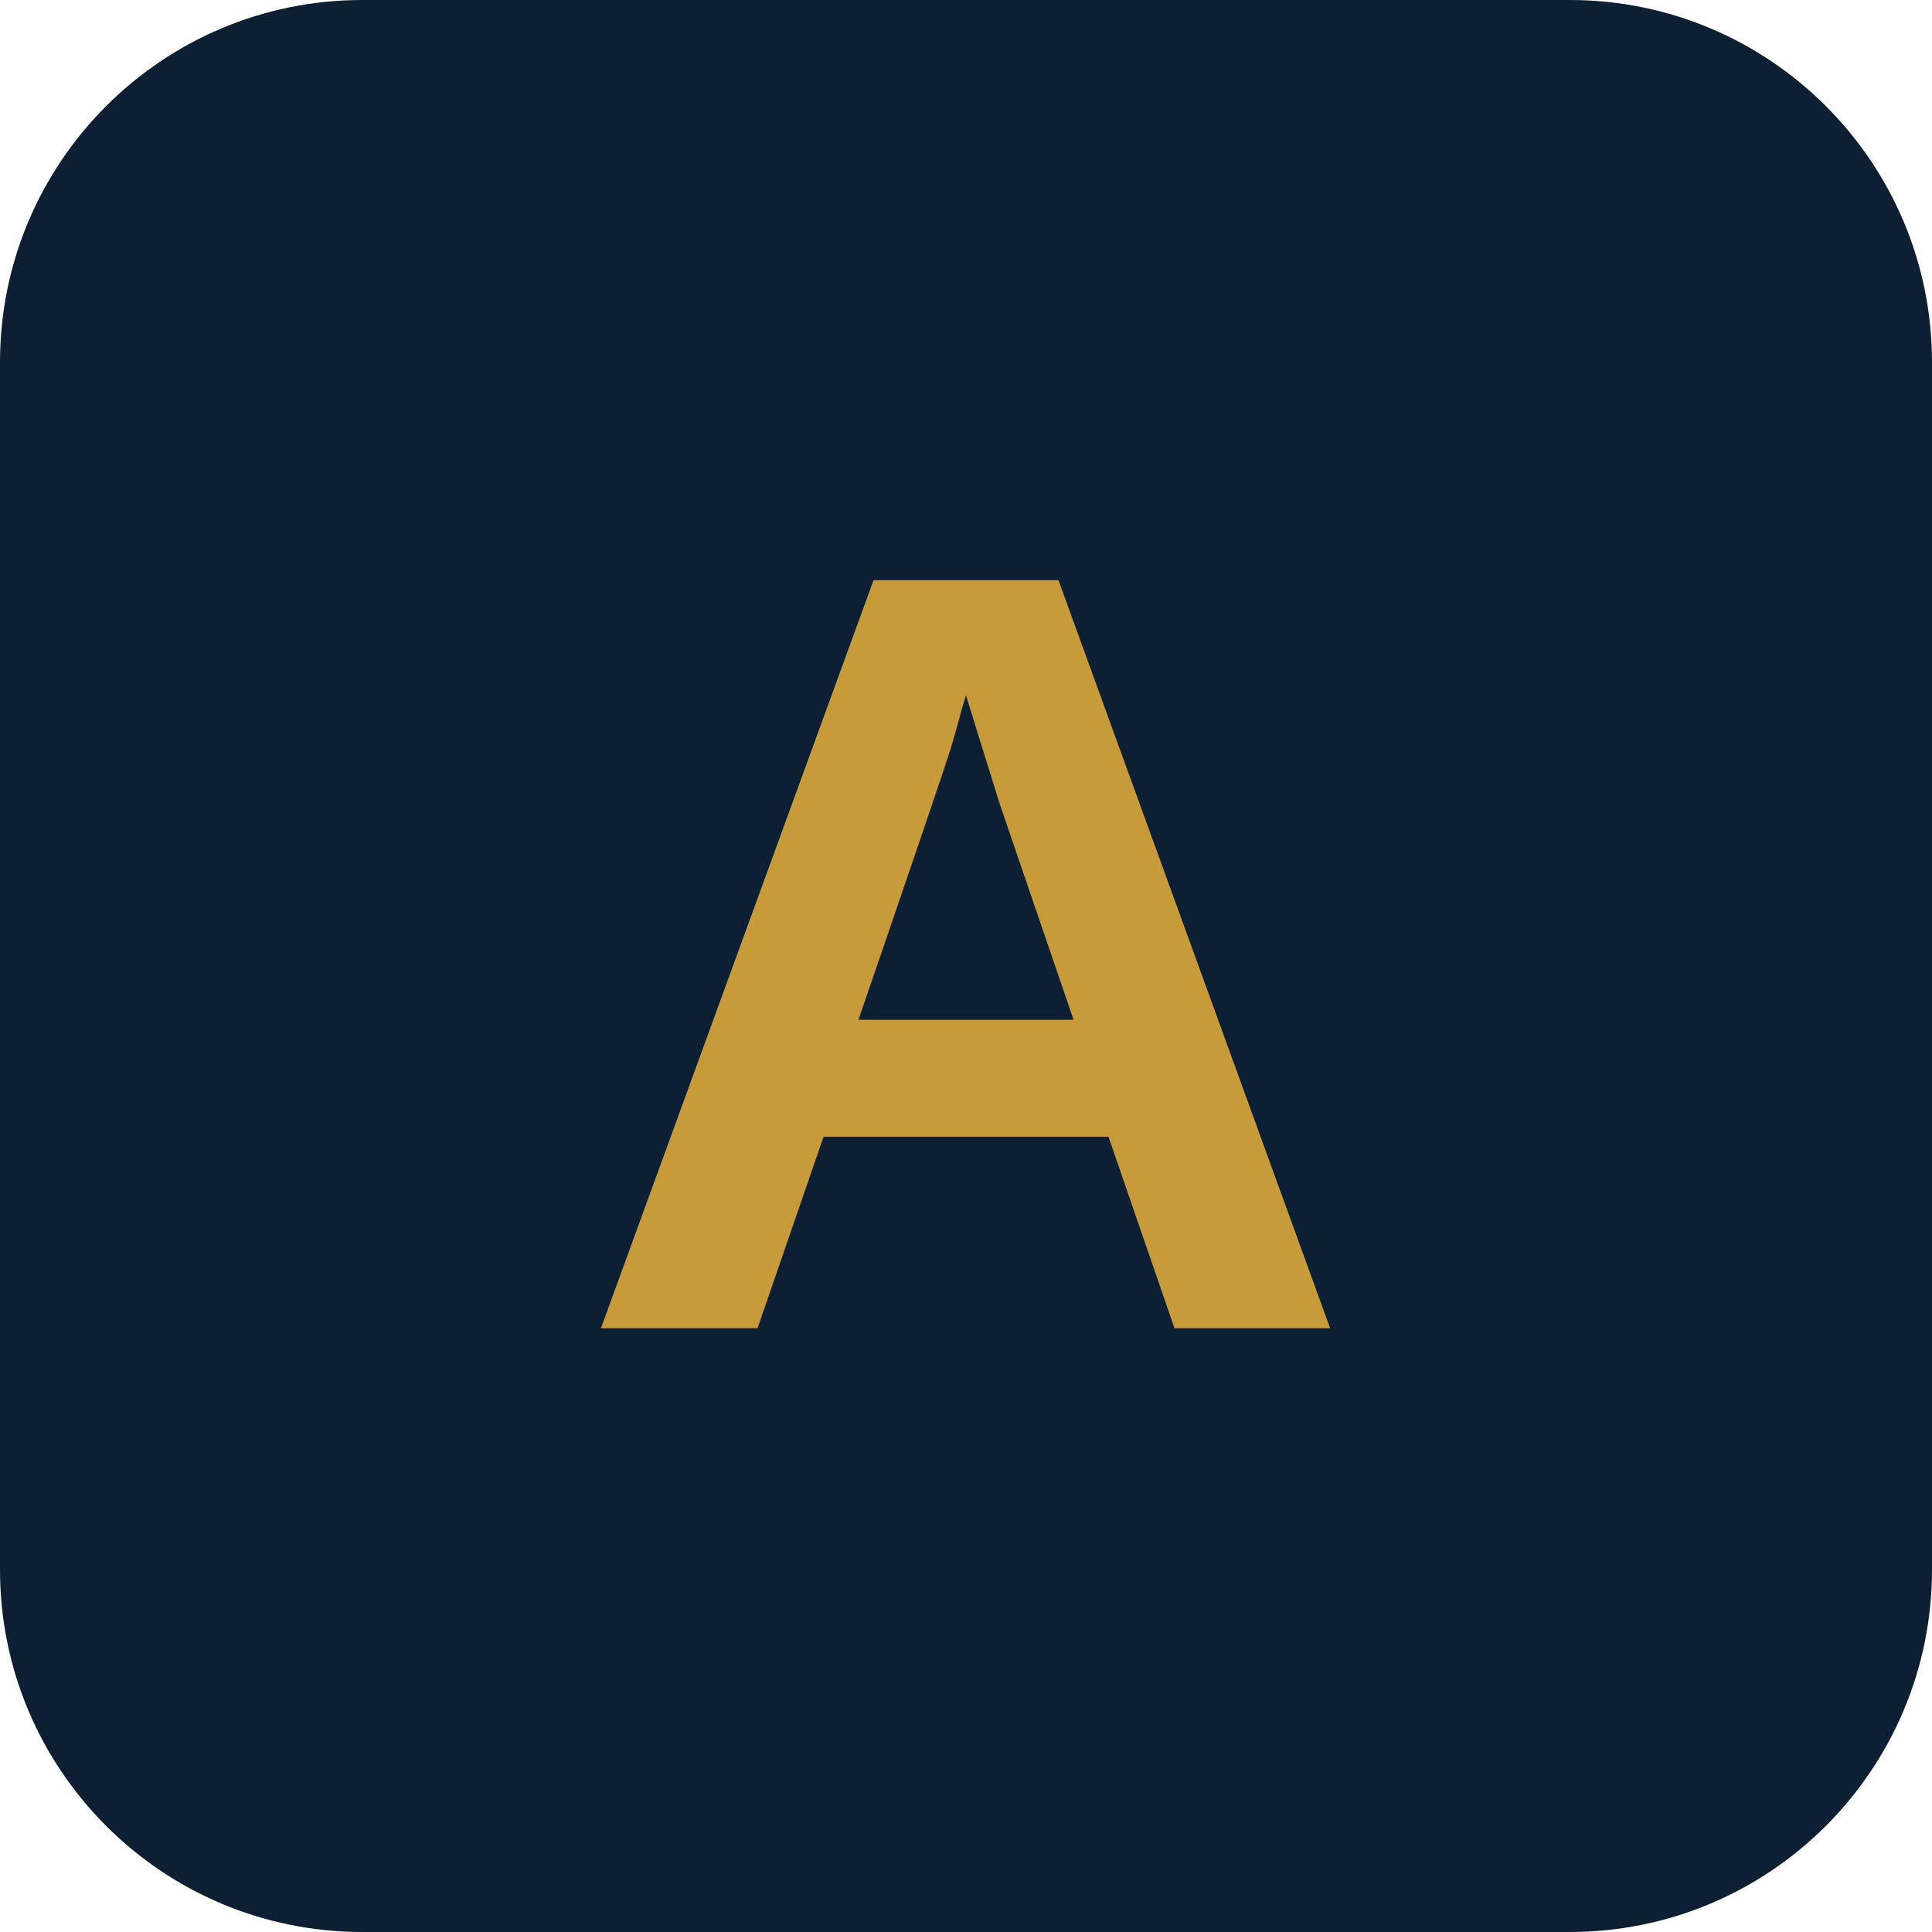
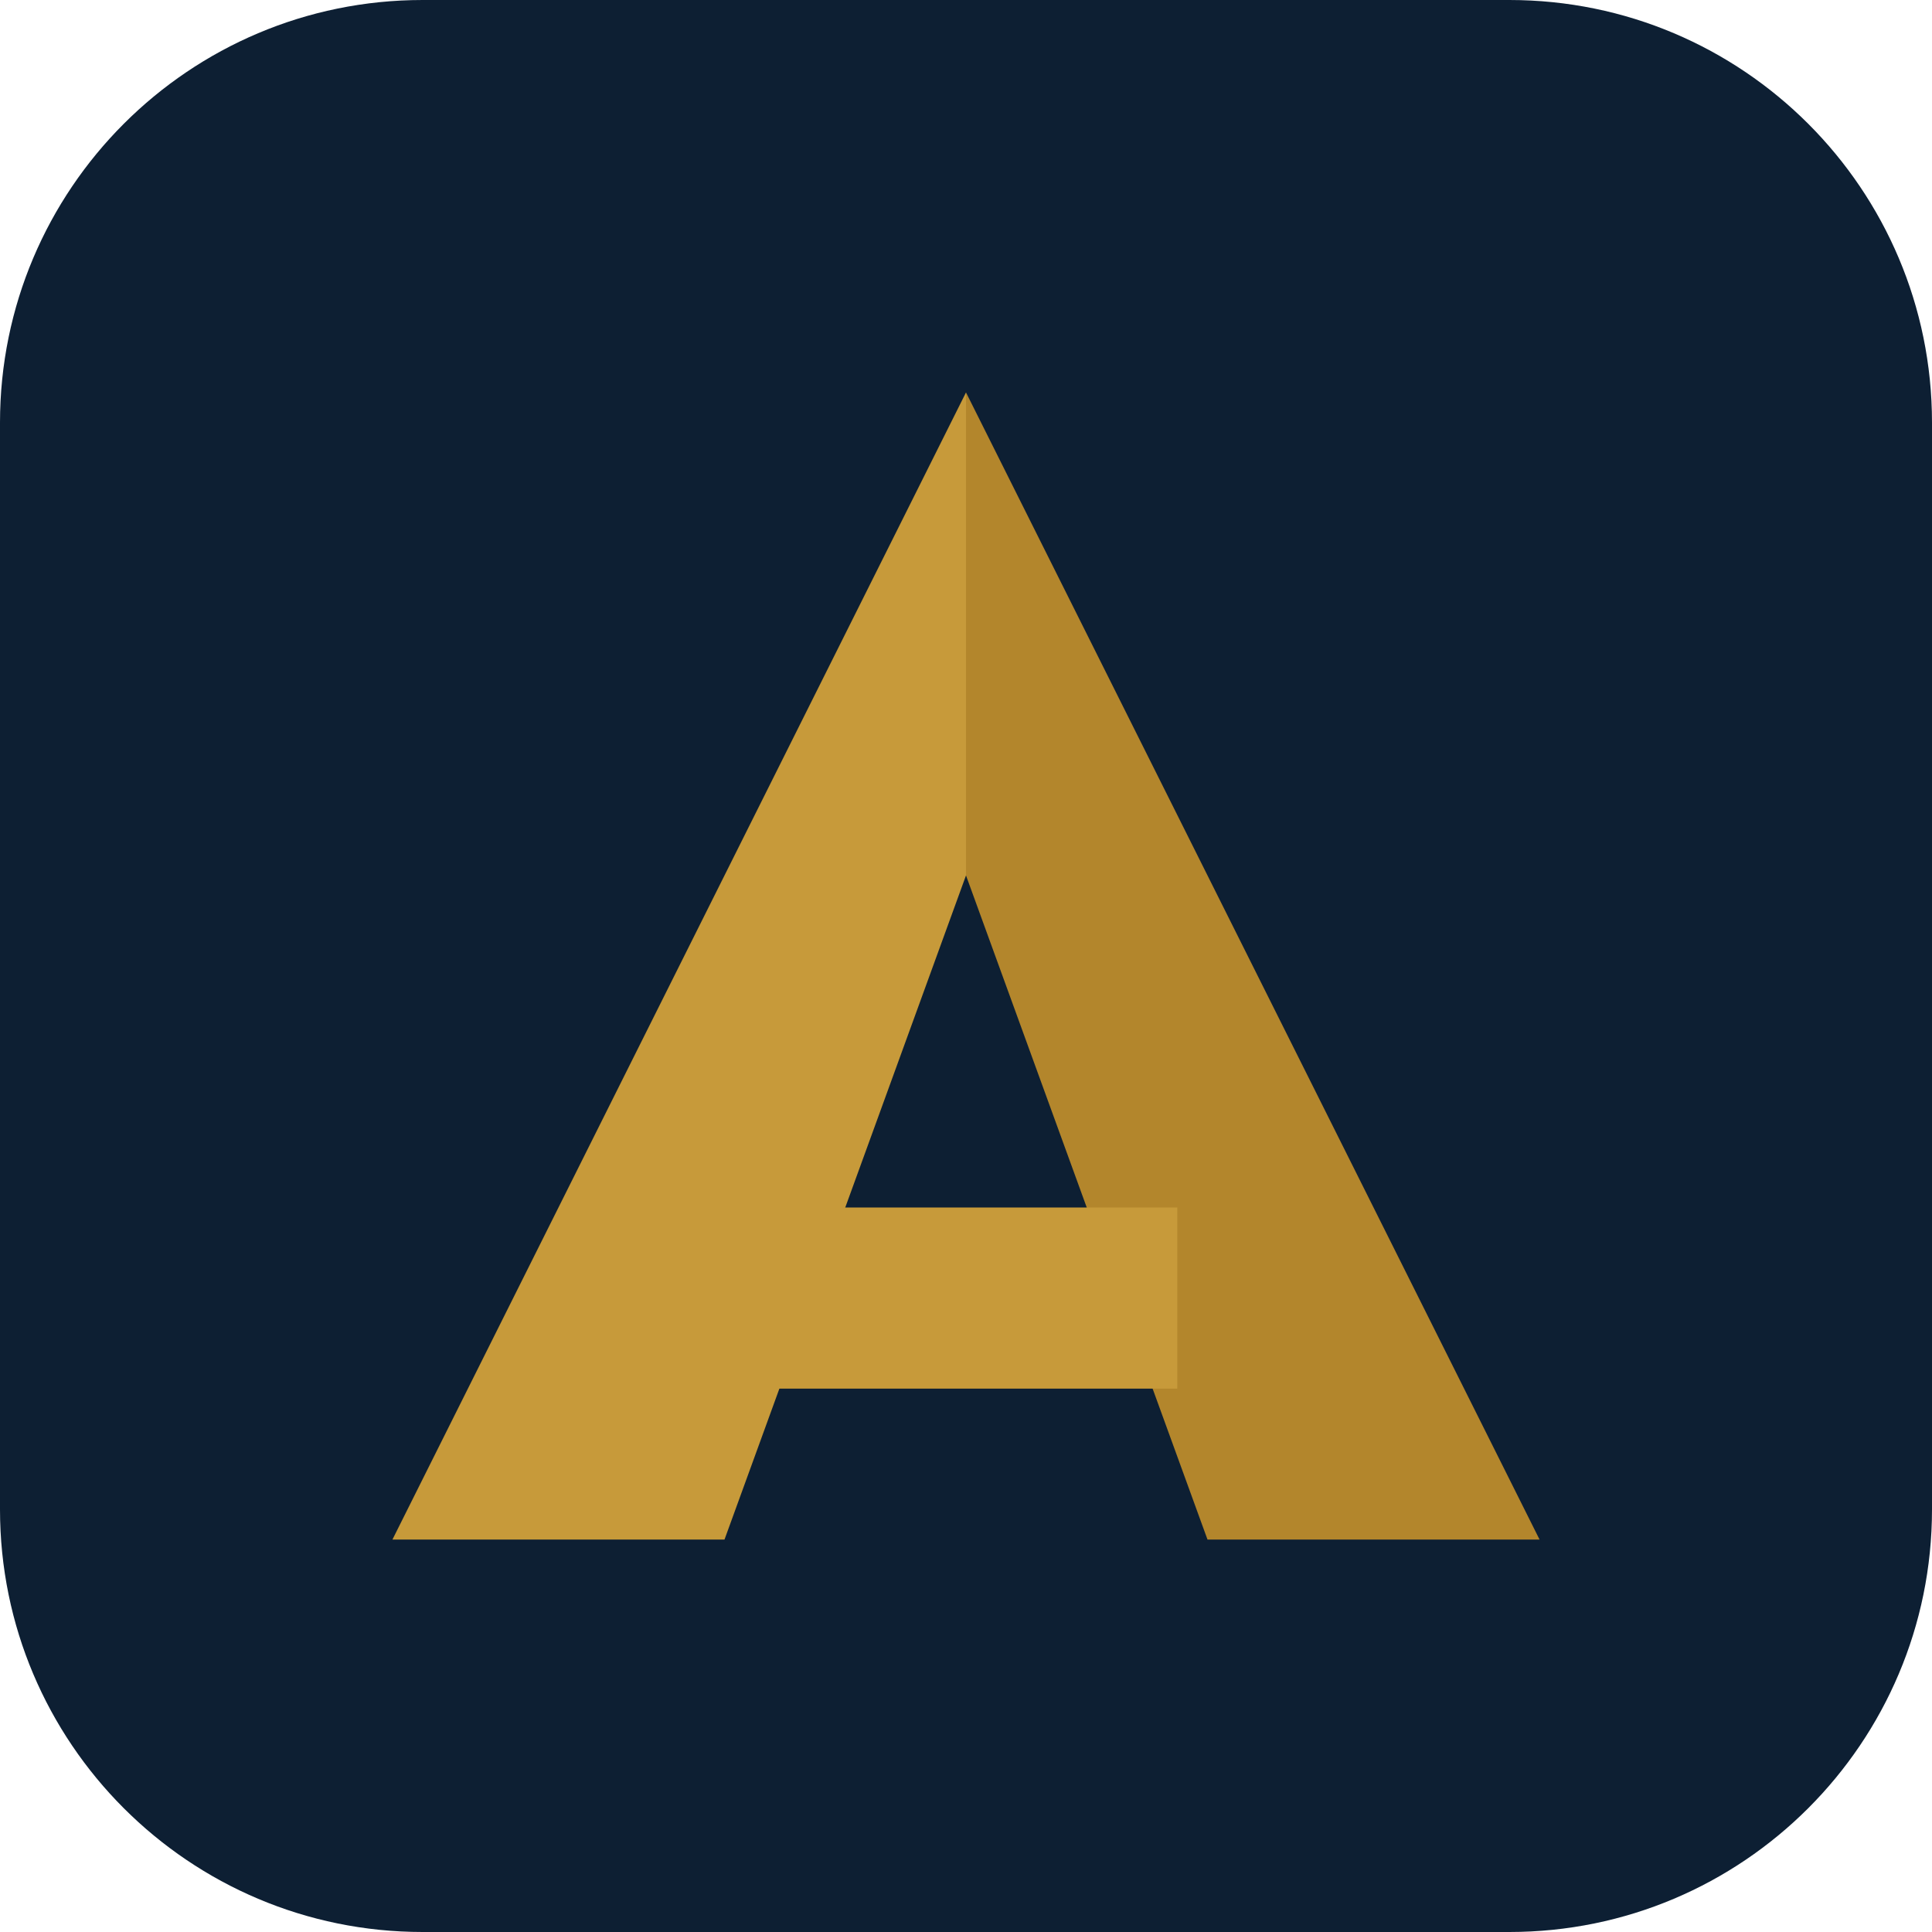
<svg xmlns="http://www.w3.org/2000/svg" viewBox="0 0 32 32" fill="none">
-   <rect width="32" height="32" rx="6" fill="#0d1f33" />
-   <text x="16" y="22" font-family="Arial,sans-serif" font-size="18" font-weight="bold" text-anchor="middle" fill="#c79a3a">A</text>
+   <rect width="32" height="32" rx="7" fill="#0d1f33" />
+   <polygon points="16,6.5 6.5,25.5 12,25.5 16,14.5" fill="#c79a3a" />
+   <polygon points="16,6.5 25.5,25.5 20,25.5 16,14.5" fill="#b3862c" />
+   <polygon points="12.5,20 19.5,20 19.5,23 12.5,23" fill="#c79a3a" />
</svg>
